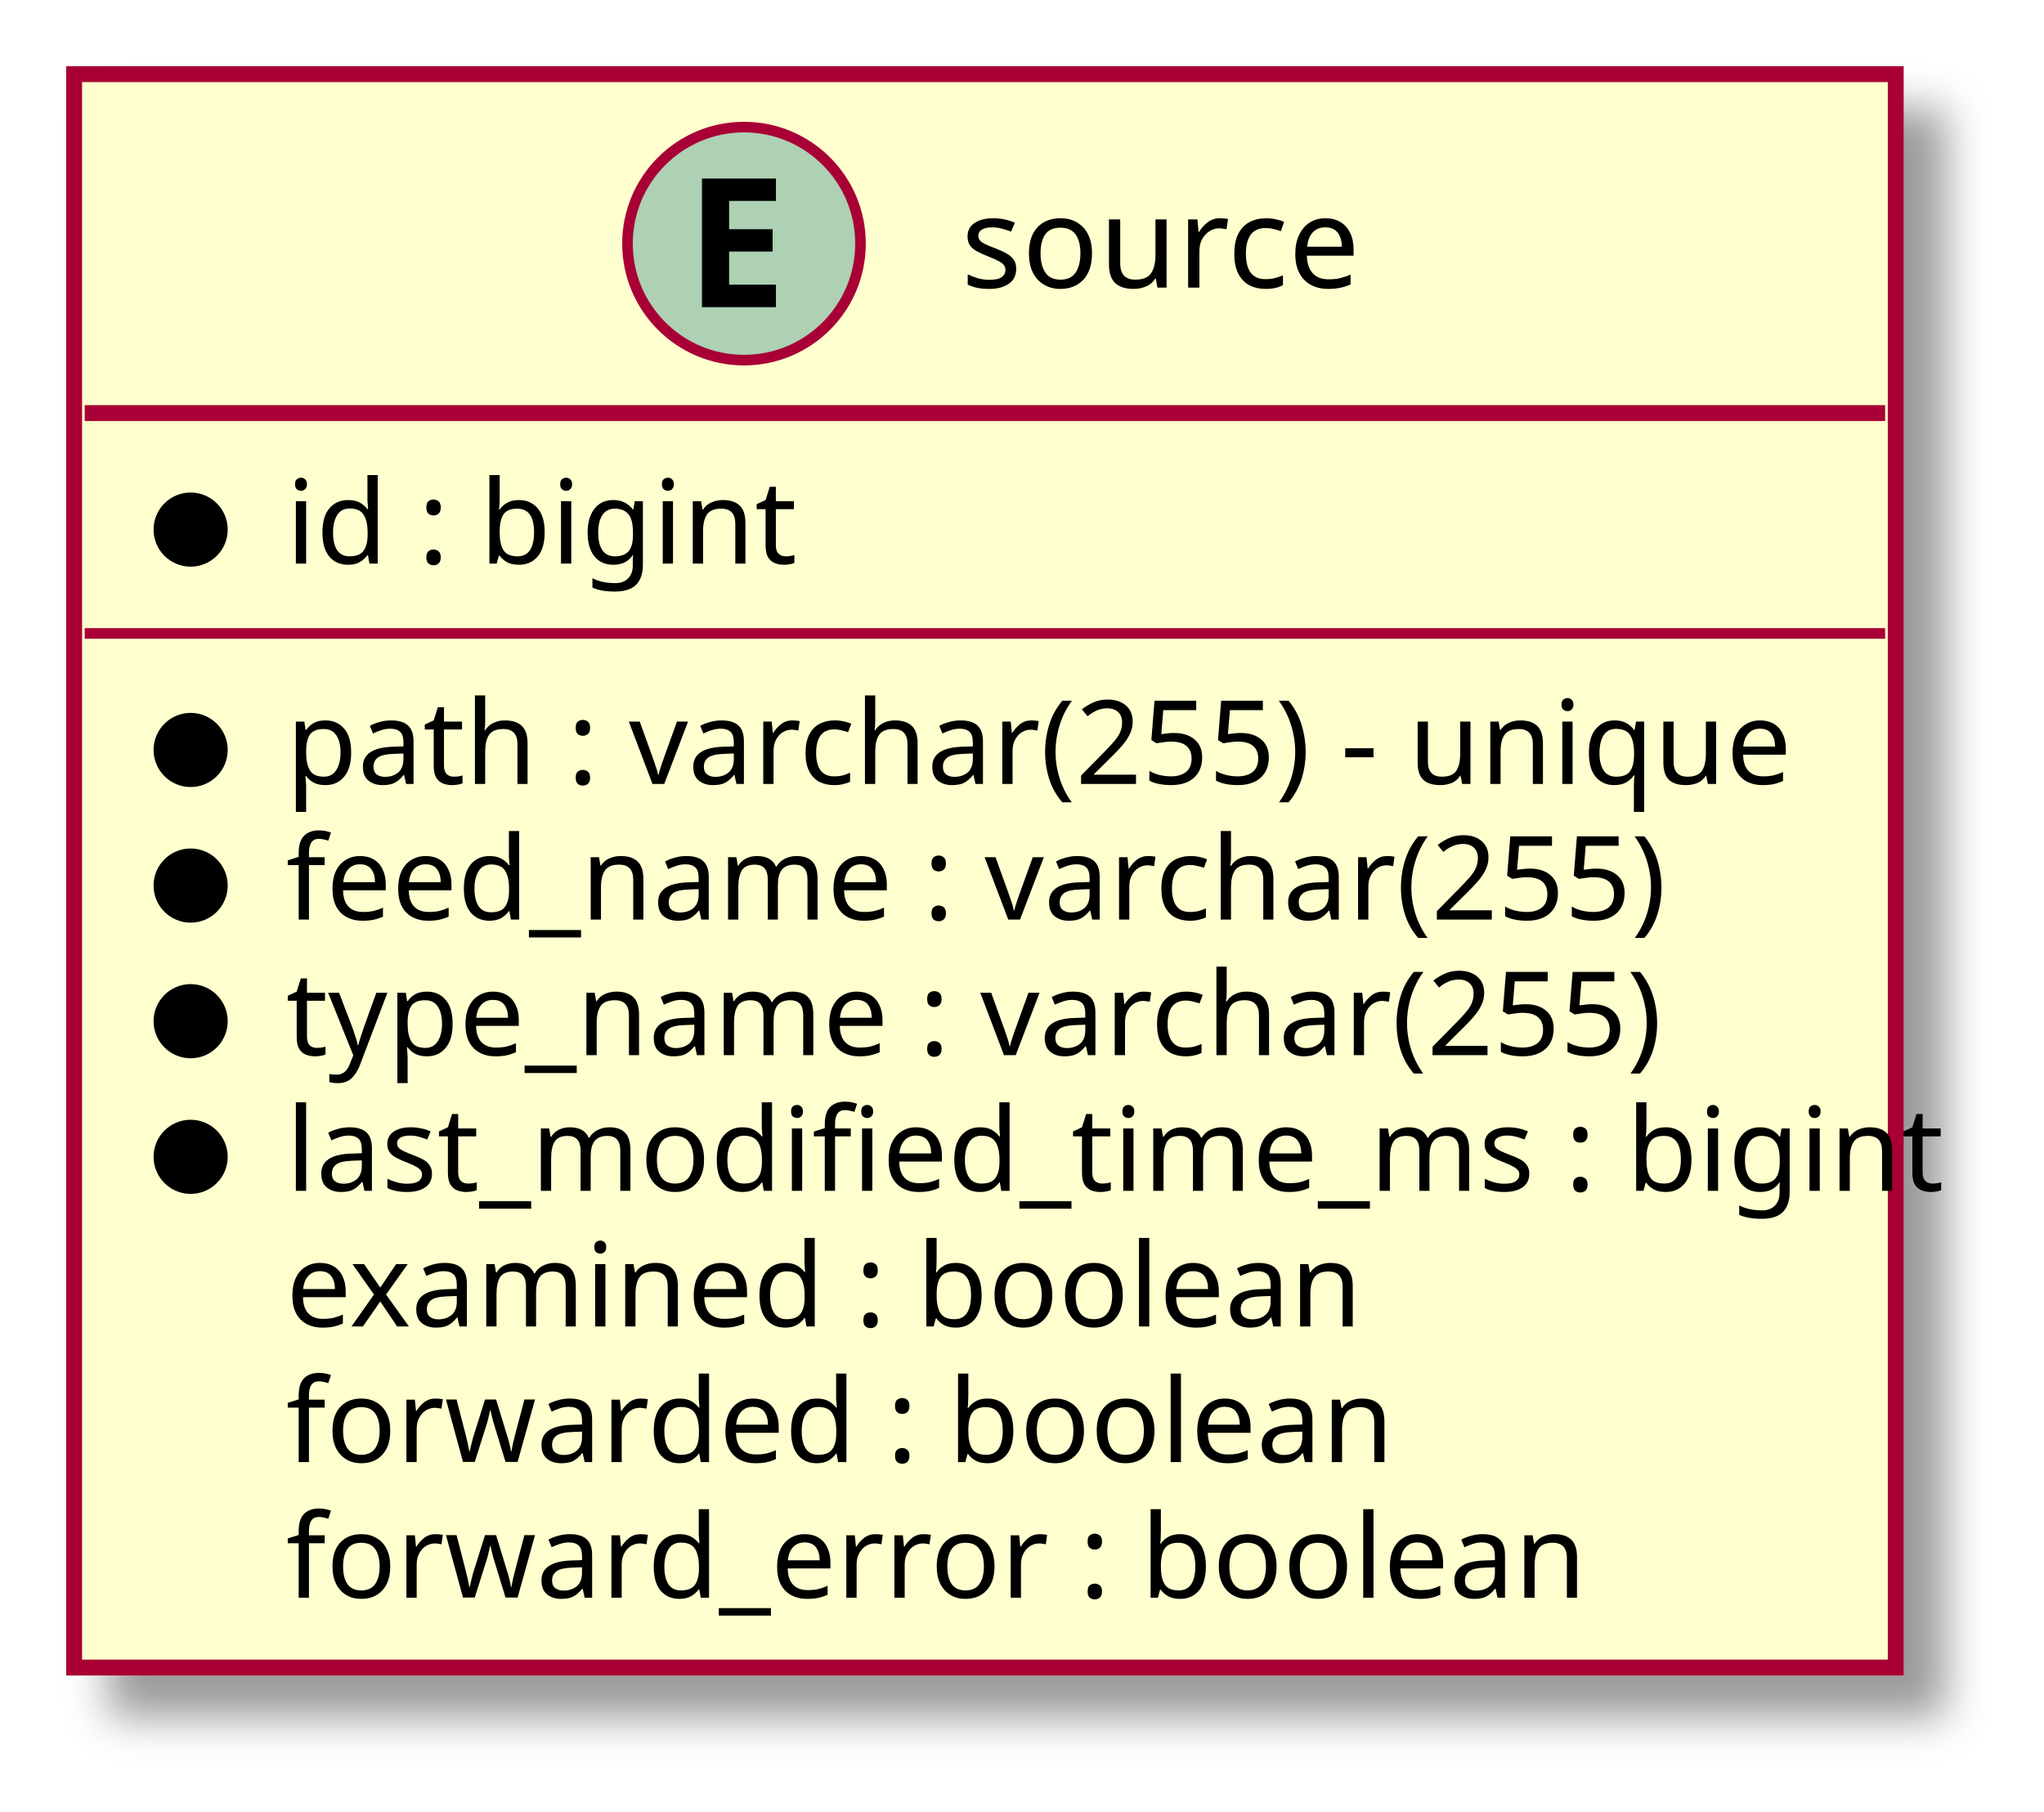
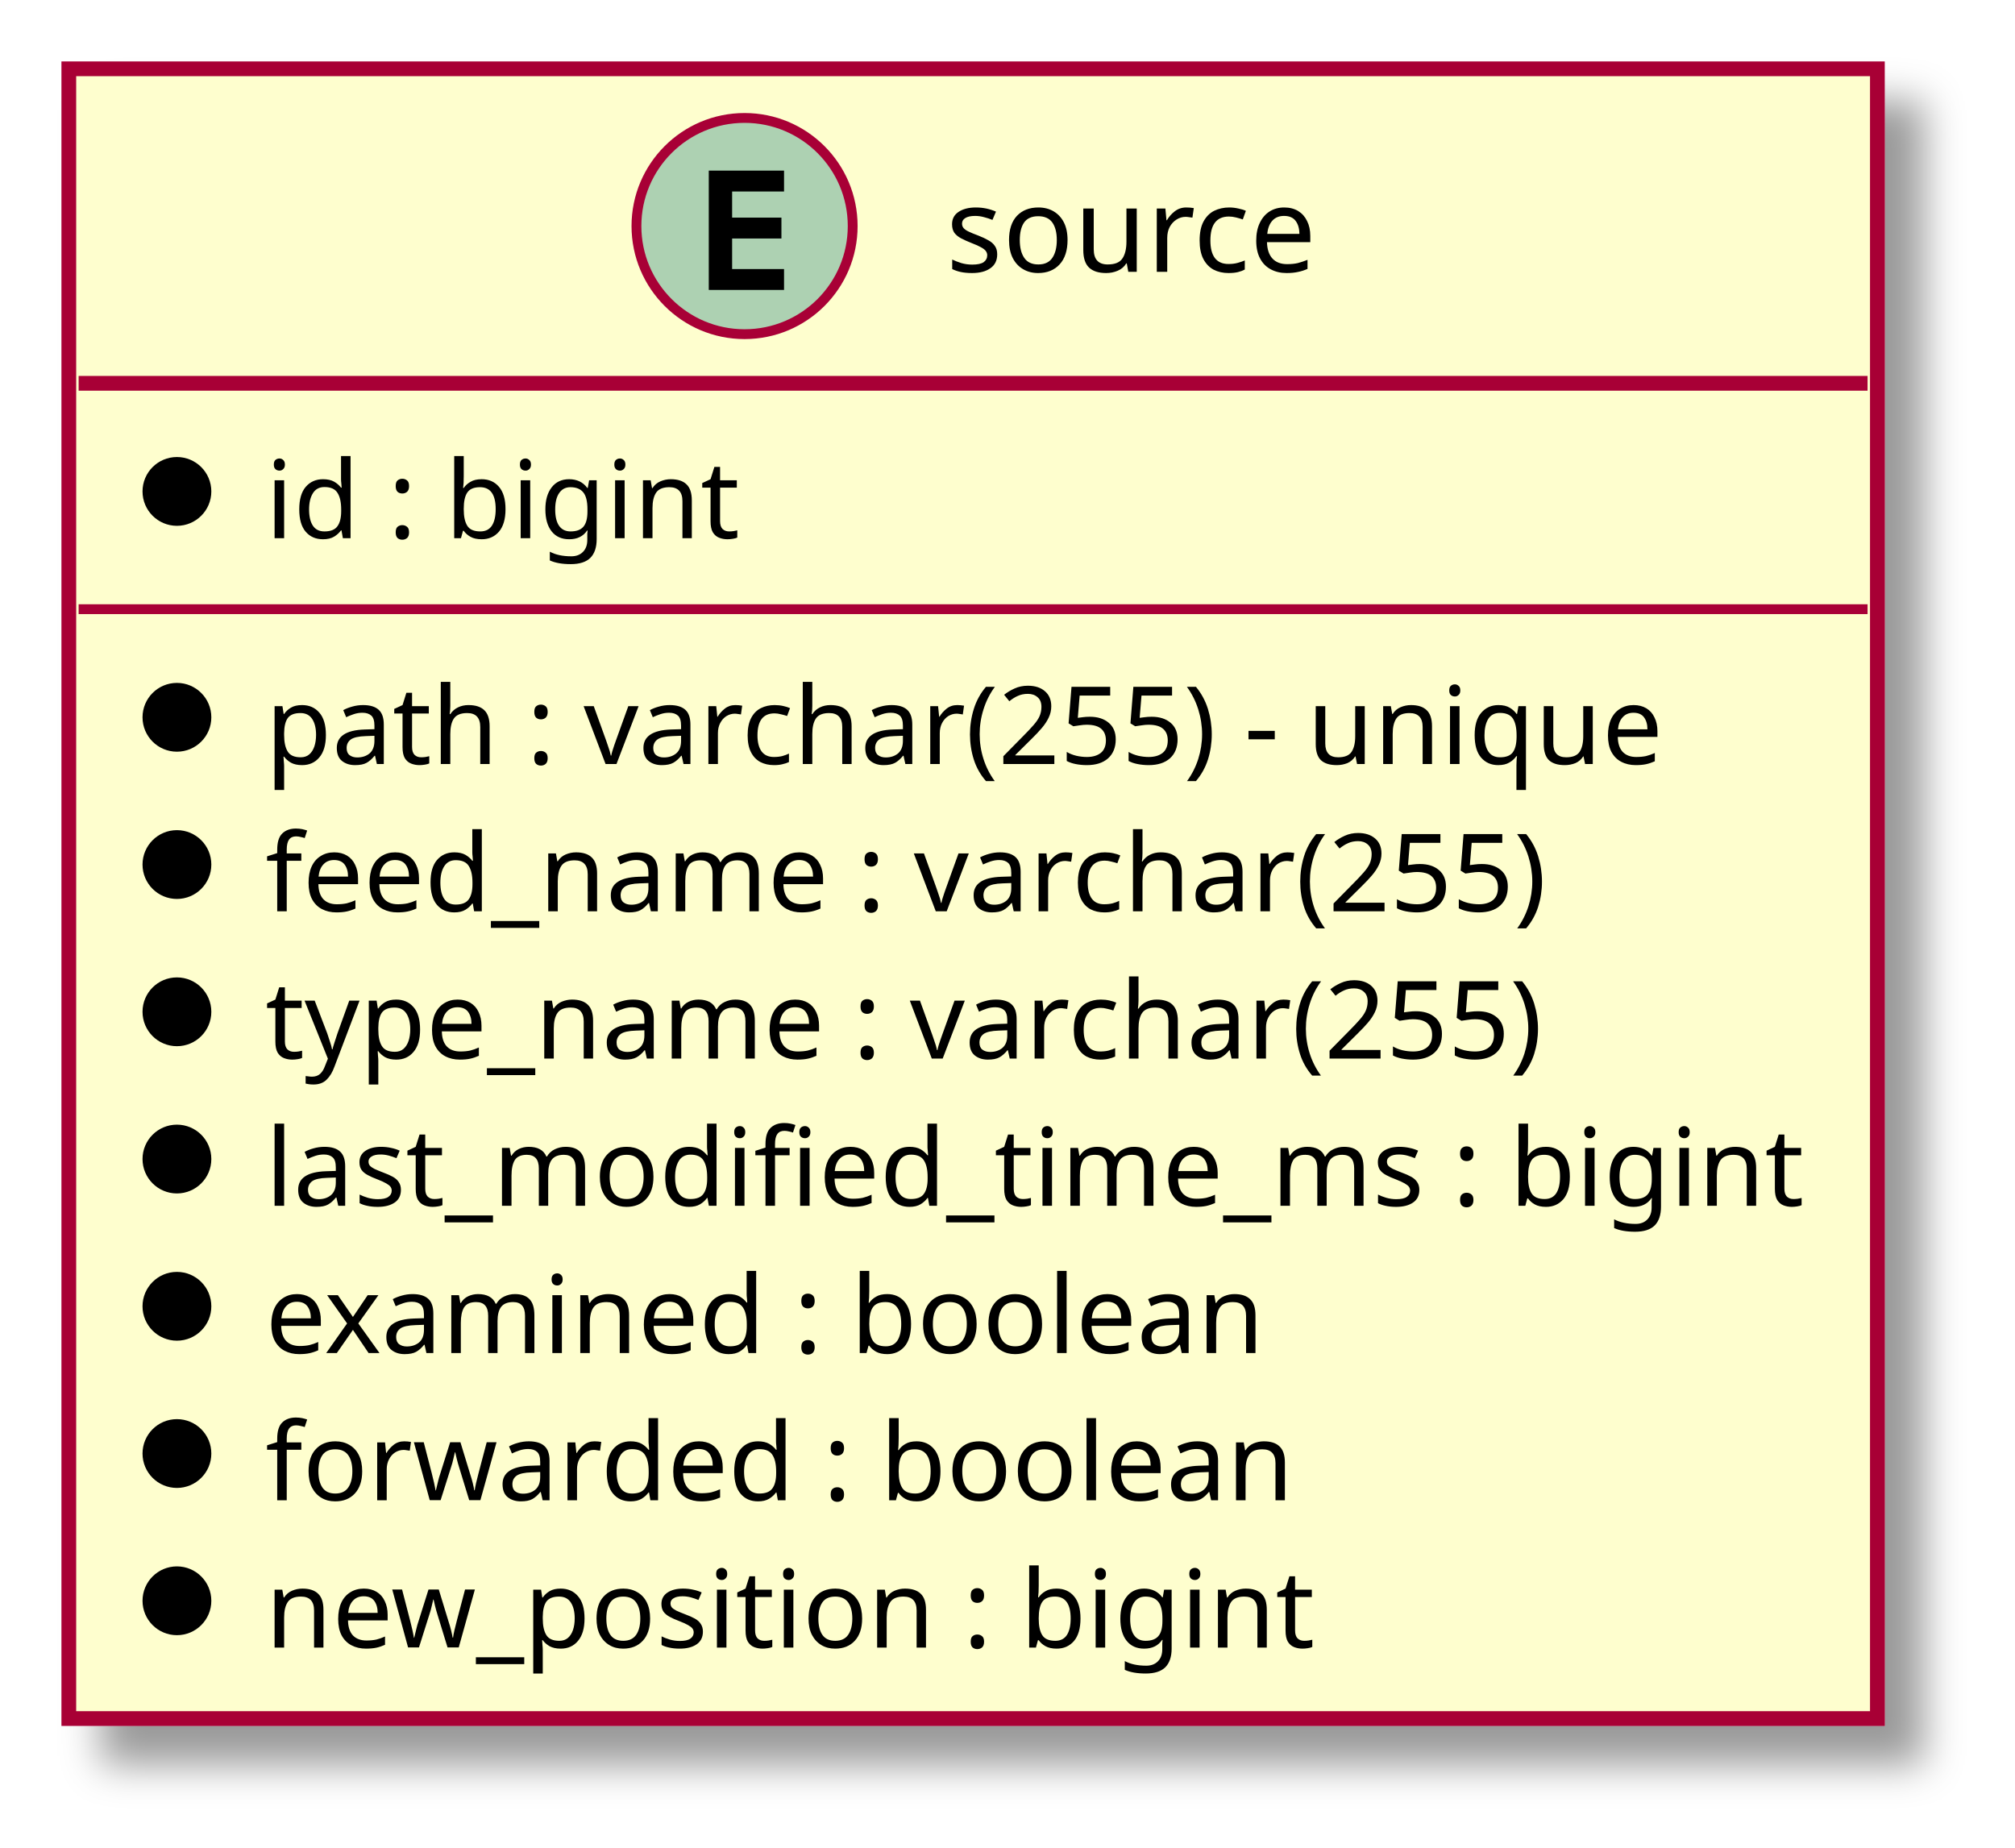
- <svg xmlns="http://www.w3.org/2000/svg" contentScriptType="application/ecmascript" contentStyleType="text/css" height="171px" preserveAspectRatio="none" style="width:193px;height:171px;" version="1.1" viewBox="0 0 193 171" width="193px" zoomAndPan="magnify">
+ <svg xmlns="http://www.w3.org/2000/svg" contentScriptType="application/ecmascript" contentStyleType="text/css" height="188px" preserveAspectRatio="none" style="width:205px;height:188px;background:#FFFFFF;" version="1.1" viewBox="0 0 205 188" width="205px" zoomAndPan="magnify">
  <defs>
-     <filter height="300%" id="f3fsc67g6e3yz" width="300%" x="-1" y="-1">
+     <filter height="300%" id="fpnyeltk08ujw" width="300%" x="-1" y="-1">
      <feGaussianBlur result="blurOut" stdDeviation="2.0" />
      <feColorMatrix in="blurOut" result="blurOut2" type="matrix" values="0 0 0 0 0 0 0 0 0 0 0 0 0 0 0 0 0 0 .4 0" />
      <feOffset dx="4.0" dy="4.0" in="blurOut2" result="blurOut3" />
      <feBlend in="SourceGraphic" in2="blurOut3" mode="normal" />
    </filter>
  </defs>
  <g>
-     <rect codeLine="5" fill="#FEFECE" filter="url(#f3fsc67g6e3yz)" height="150.438" id="source" style="stroke:#A80036;stroke-width:1.5;" width="172" x="7" y="7" />
-     <ellipse cx="70.25" cy="23" fill="#ADD1B2" rx="11" ry="11" style="stroke:#A80036;stroke-width:1.0;" />
-     <path d="M73.266,29 L66.281,29 L66.281,16.859 L73.266,16.859 L73.266,18.969 L68.844,18.969 L68.844,21.641 L72.953,21.641 L72.953,23.75 L68.844,23.75 L68.844,26.875 L73.266,26.875 L73.266,29 Z " fill="#000000" />
-     <text fill="#000000" font-family="sans-serif" font-size="12" lengthAdjust="spacing" textLength="37" x="90.75" y="27.154">source</text>
-     <line style="stroke:#A80036;stroke-width:1.5;" x1="8" x2="178" y1="39" y2="39" />
+     <rect codeLine="5" fill="#FEFECE" filter="url(#fpnyeltk08ujw)" height="167.855" id="source" style="stroke:#A80036;stroke-width:1.5;" width="184" x="7" y="7" />
+     <ellipse cx="75.75" cy="23" fill="#ADD1B2" rx="11" ry="11" style="stroke:#A80036;stroke-width:1.0;" />
+     <path d="M72.109,29.5 L72.109,17.359 L79.766,17.359 L79.766,19.484 L74.484,19.484 L74.484,22.141 L79.5,22.141 L79.5,24.266 L74.484,24.266 L74.484,27.375 L79.766,27.375 L79.766,29.5 L72.109,29.5 Z " fill="#000000" />
+     <text fill="#000000" font-family="sans-serif" font-size="12" lengthAdjust="spacing" textLength="38" x="96.25" y="27.656">source</text>
+     <line style="stroke:#A80036;stroke-width:1.5;" x1="8" x2="190" y1="39" y2="39" />
    <ellipse cx="18" cy="50" fill="#000000" rx="3" ry="3" style="stroke:#000000;stroke-width:1.0;" />
-     <text fill="#000000" font-family="sans-serif" font-size="11" lengthAdjust="spacing" textLength="43" x="27" y="53.21">id : bigint</text>
-     <line style="stroke:#A80036;stroke-width:1.0;" x1="8" x2="178" y1="59.805" y2="59.805" />
-     <ellipse cx="18" cy="70.805" fill="#000000" rx="3" ry="3" style="stroke:#000000;stroke-width:1.0;" />
-     <text fill="#000000" font-family="sans-serif" font-size="11" lengthAdjust="spacing" textLength="134" x="27" y="74.015">path : varchar(255) - unique</text>
-     <ellipse cx="18" cy="83.609" fill="#000000" rx="3" ry="3" style="stroke:#000000;stroke-width:1.0;" />
-     <text fill="#000000" font-family="sans-serif" font-size="11" lengthAdjust="spacing" textLength="125" x="27" y="86.82">feed_name : varchar(255)</text>
-     <ellipse cx="18" cy="96.414" fill="#000000" rx="3" ry="3" style="stroke:#000000;stroke-width:1.0;" />
-     <text fill="#000000" font-family="sans-serif" font-size="11" lengthAdjust="spacing" textLength="125" x="27" y="99.624">type_name : varchar(255)</text>
-     <ellipse cx="18" cy="109.219" fill="#000000" rx="3" ry="3" style="stroke:#000000;stroke-width:1.0;" />
-     <text fill="#000000" font-family="sans-serif" font-size="11" lengthAdjust="spacing" textLength="146" x="27" y="112.429">last_modified_time_ms : bigint</text>
-     <text fill="#000000" font-family="sans-serif" font-size="11" lengthAdjust="spacing" textLength="95" x="27" y="125.234">examined : boolean</text>
-     <text fill="#000000" font-family="sans-serif" font-size="11" lengthAdjust="spacing" textLength="97" x="27" y="138.039">forwarded : boolean</text>
-     <text fill="#000000" font-family="sans-serif" font-size="11" lengthAdjust="spacing" textLength="114" x="27" y="150.843">forward_error : boolean</text>
+     <text fill="#000000" font-family="sans-serif" font-size="11" lengthAdjust="spacing" textLength="50" x="27" y="54.759">id : bigint</text>
+     <line style="stroke:#A80036;stroke-width:1.0;" x1="8" x2="190" y1="61.982" y2="61.982" />
+     <ellipse cx="18" cy="72.982" fill="#000000" rx="3" ry="3" style="stroke:#000000;stroke-width:1.0;" />
+     <text fill="#000000" font-family="sans-serif" font-size="11" lengthAdjust="spacing" textLength="144" x="27" y="77.741">path : varchar(255) - unique</text>
+     <ellipse cx="18" cy="87.964" fill="#000000" rx="3" ry="3" style="stroke:#000000;stroke-width:1.0;" />
+     <text fill="#000000" font-family="sans-serif" font-size="11" lengthAdjust="spacing" textLength="130" x="27" y="92.723">feed_name : varchar(255)</text>
+     <ellipse cx="18" cy="102.946" fill="#000000" rx="3" ry="3" style="stroke:#000000;stroke-width:1.0;" />
+     <text fill="#000000" font-family="sans-serif" font-size="11" lengthAdjust="spacing" textLength="130" x="27" y="107.705">type_name : varchar(255)</text>
+     <ellipse cx="18" cy="117.928" fill="#000000" rx="3" ry="3" style="stroke:#000000;stroke-width:1.0;" />
+     <text fill="#000000" font-family="sans-serif" font-size="11" lengthAdjust="spacing" textLength="158" x="27" y="122.686">last_modified_time_ms : bigint</text>
+     <ellipse cx="18" cy="132.909" fill="#000000" rx="3" ry="3" style="stroke:#000000;stroke-width:1.0;" />
+     <text fill="#000000" font-family="sans-serif" font-size="11" lengthAdjust="spacing" textLength="103" x="27" y="137.668">examined : boolean</text>
+     <ellipse cx="18" cy="147.891" fill="#000000" rx="3" ry="3" style="stroke:#000000;stroke-width:1.0;" />
+     <text fill="#000000" font-family="sans-serif" font-size="11" lengthAdjust="spacing" textLength="108" x="27" y="152.65">forwarded : boolean</text>
+     <ellipse cx="18" cy="162.873" fill="#000000" rx="3" ry="3" style="stroke:#000000;stroke-width:1.0;" />
+     <text fill="#000000" font-family="sans-serif" font-size="11" lengthAdjust="spacing" textLength="110" x="27" y="167.632">new_position : bigint</text>
  </g>
</svg>
